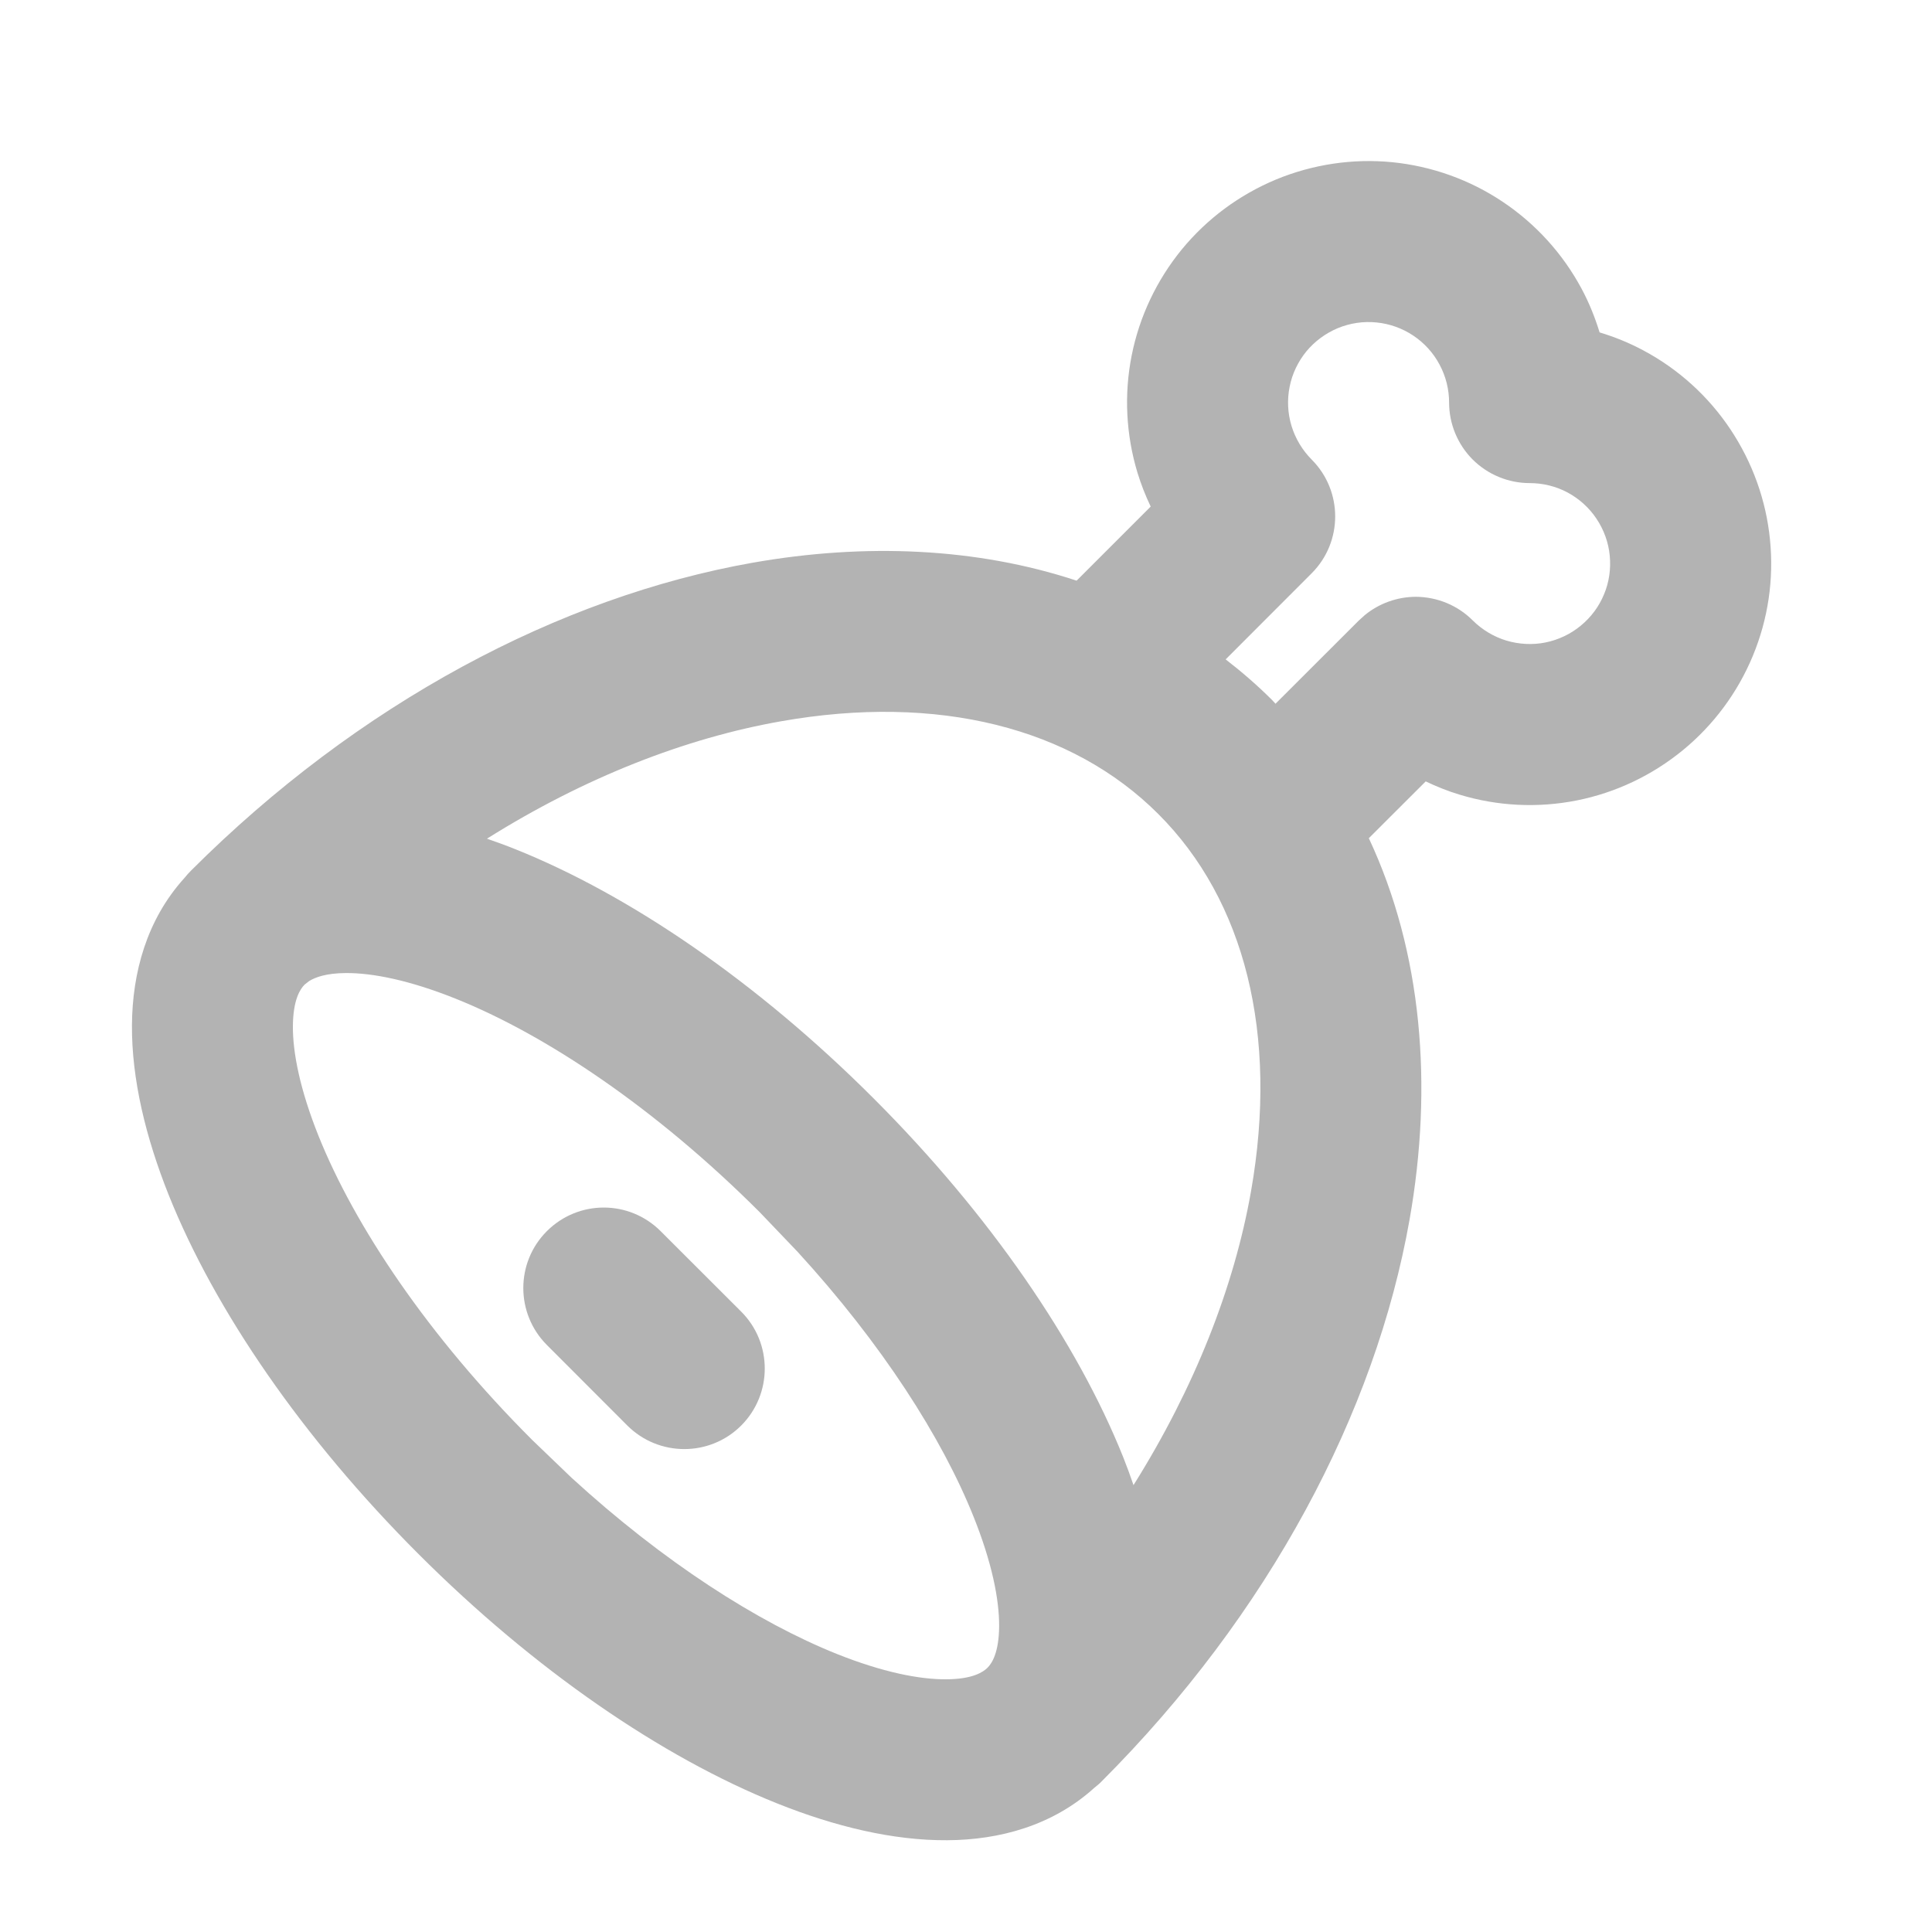
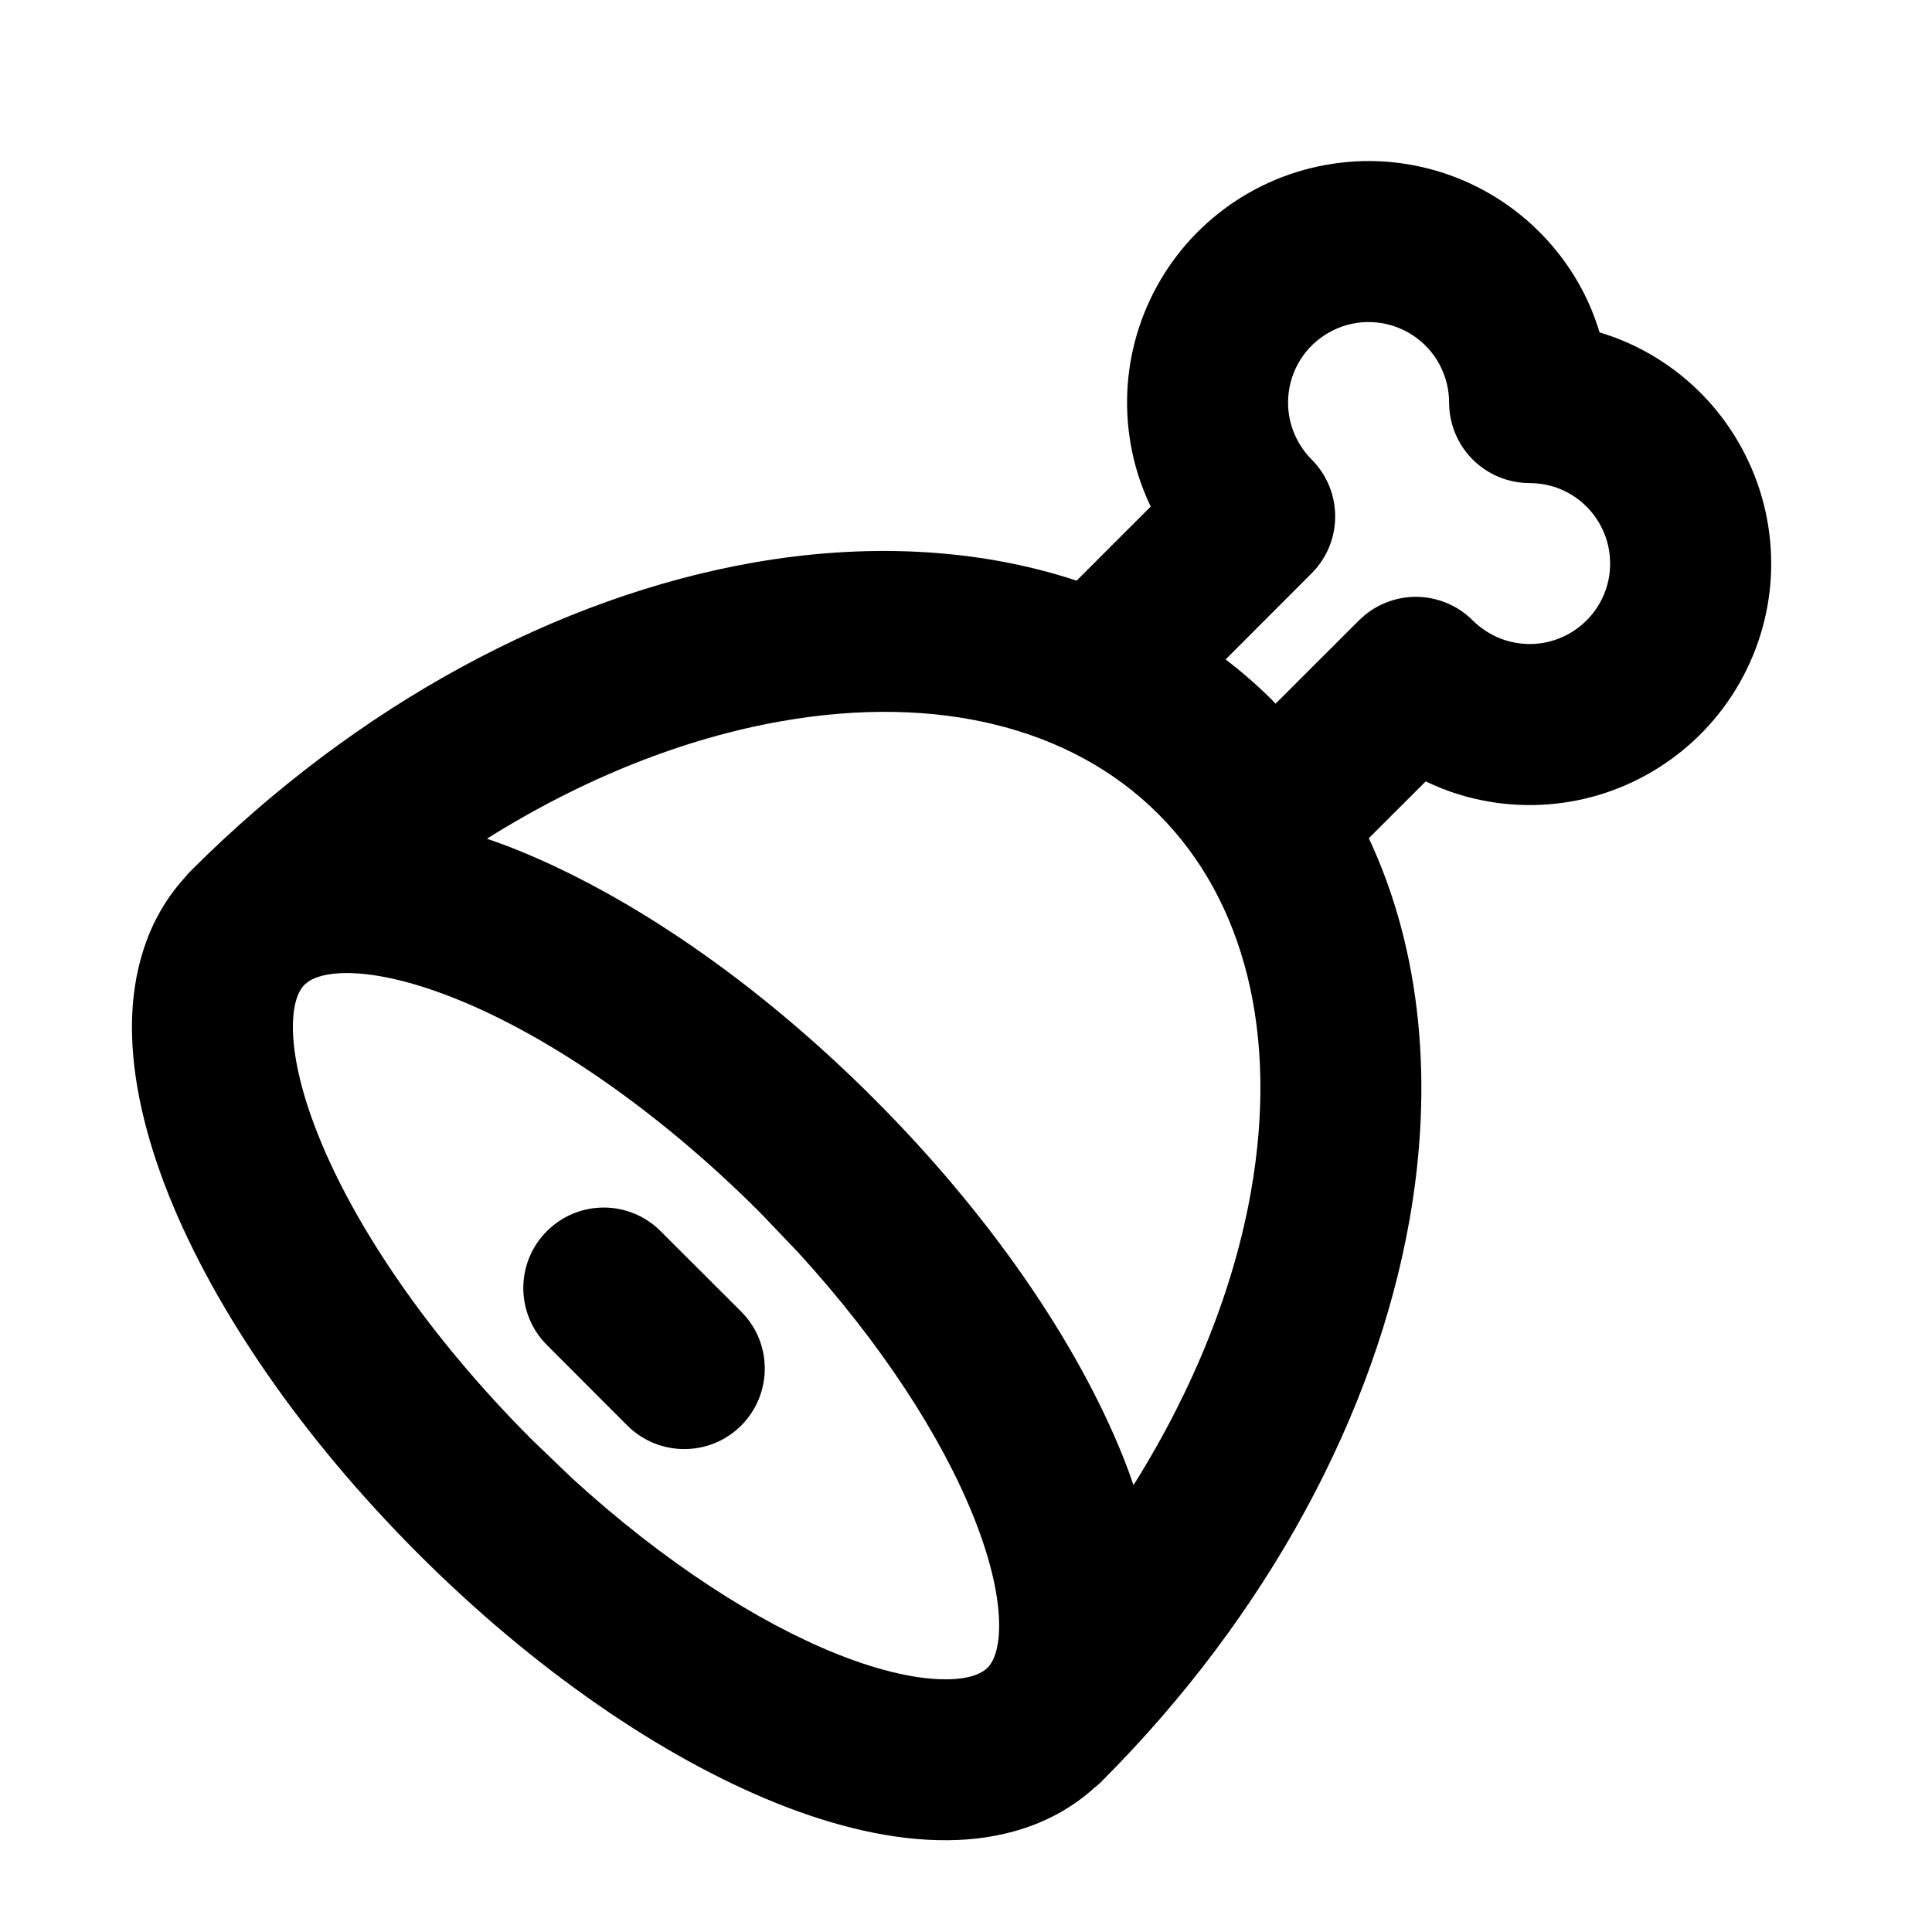
<svg xmlns="http://www.w3.org/2000/svg" width="20" height="20" viewBox="0 0 20 20" fill="none">
-   <path d="M13.21 1.858C13.59 1.701 14.003 1.639 14.412 1.679C14.821 1.72 15.214 1.86 15.556 2.089C15.897 2.317 16.178 2.626 16.372 2.988C16.45 3.133 16.511 3.285 16.559 3.441C16.715 3.488 16.868 3.55 17.013 3.628C17.375 3.821 17.685 4.102 17.913 4.444C18.141 4.786 18.283 5.179 18.323 5.588C18.364 5.997 18.303 6.41 18.145 6.79C17.988 7.169 17.739 7.505 17.422 7.765C17.104 8.026 16.726 8.206 16.323 8.286C15.92 8.366 15.503 8.346 15.109 8.226C14.989 8.19 14.872 8.143 14.759 8.089L14.17 8.677C14.723 9.857 14.836 11.24 14.592 12.624C14.239 14.624 13.135 16.71 11.402 18.443C11.38 18.466 11.355 18.486 11.33 18.506C10.896 18.9 10.344 19.047 9.806 19.05C9.243 19.054 8.64 18.907 8.045 18.669C6.851 18.191 5.53 17.285 4.331 16.086C3.132 14.887 2.225 13.566 1.747 12.372C1.509 11.776 1.362 11.172 1.366 10.61C1.37 10.072 1.517 9.521 1.91 9.088C1.93 9.063 1.951 9.039 1.975 9.015C3.708 7.282 5.792 6.178 7.793 5.825C8.951 5.621 10.107 5.668 11.145 6.011L11.912 5.244C11.858 5.131 11.812 5.014 11.775 4.893C11.656 4.5 11.635 4.083 11.715 3.68C11.795 3.277 11.974 2.9 12.234 2.582C12.495 2.264 12.83 2.016 13.21 1.858ZM3.58 10.073C3.376 10.074 3.263 10.117 3.2 10.156L3.153 10.193L3.152 10.194C3.107 10.239 3.034 10.35 3.032 10.622C3.03 10.9 3.107 11.282 3.295 11.753C3.67 12.691 4.431 13.829 5.51 14.907L5.916 15.297C6.869 16.17 7.843 16.793 8.664 17.122C9.135 17.31 9.517 17.386 9.795 17.384C10.068 17.383 10.178 17.309 10.223 17.264C10.268 17.219 10.341 17.108 10.343 16.836C10.345 16.558 10.268 16.175 10.08 15.705C9.752 14.884 9.129 13.911 8.256 12.958L7.866 12.55C6.788 11.472 5.65 10.711 4.711 10.336C4.24 10.148 3.858 10.071 3.58 10.073ZM11.991 8.427C11.098 7.533 9.711 7.179 8.083 7.467C7.096 7.641 6.051 8.048 5.041 8.682C5.137 8.716 5.234 8.75 5.33 8.789C6.524 9.266 7.846 10.172 9.045 11.372C10.244 12.571 11.15 13.892 11.628 15.086C11.666 15.181 11.701 15.278 11.734 15.374C12.367 14.365 12.776 13.321 12.95 12.335C13.237 10.707 12.885 9.32 11.991 8.427ZM5.661 12.745C5.987 12.419 6.513 12.419 6.839 12.745L7.673 13.578C7.998 13.903 7.998 14.431 7.673 14.757C7.348 15.082 6.82 15.082 6.494 14.757L5.661 13.923C5.336 13.597 5.336 13.07 5.661 12.745ZM14.249 3.338C14.113 3.324 13.975 3.345 13.849 3.397C13.722 3.45 13.61 3.533 13.523 3.638C13.437 3.744 13.376 3.87 13.35 4.005C13.323 4.139 13.33 4.279 13.37 4.41C13.41 4.541 13.482 4.66 13.578 4.757C13.903 5.082 13.903 5.61 13.578 5.935L12.688 6.826C12.855 6.955 13.017 7.095 13.17 7.248C13.182 7.26 13.192 7.273 13.204 7.285L14.067 6.423L14.128 6.368C14.276 6.246 14.463 6.179 14.656 6.178C14.877 6.179 15.09 6.266 15.246 6.423C15.343 6.519 15.462 6.591 15.593 6.631C15.724 6.67 15.864 6.678 15.998 6.651C16.132 6.624 16.259 6.564 16.364 6.477C16.47 6.39 16.553 6.279 16.605 6.152C16.658 6.026 16.677 5.888 16.664 5.752C16.651 5.615 16.603 5.484 16.527 5.37C16.451 5.256 16.348 5.163 16.227 5.098C16.107 5.034 15.972 5.001 15.835 5.001C15.614 5.001 15.402 4.913 15.245 4.757C15.089 4.6 15.001 4.388 15.001 4.167C15.001 4.03 14.967 3.895 14.902 3.774C14.838 3.653 14.744 3.55 14.63 3.474C14.516 3.398 14.385 3.351 14.249 3.338Z" fill="black" fill-opacity="0.3" />
+   <path d="M13.21 1.858C13.59 1.701 14.003 1.639 14.412 1.679C14.821 1.72 15.214 1.86 15.556 2.089C15.897 2.317 16.178 2.626 16.372 2.988C16.45 3.133 16.511 3.285 16.559 3.441C16.715 3.488 16.868 3.55 17.013 3.628C17.375 3.821 17.685 4.102 17.913 4.444C18.141 4.786 18.283 5.179 18.323 5.588C18.364 5.997 18.303 6.41 18.145 6.79C17.988 7.169 17.739 7.505 17.422 7.765C17.104 8.026 16.726 8.206 16.323 8.286C15.92 8.366 15.503 8.346 15.109 8.226C14.989 8.19 14.872 8.143 14.759 8.089L14.17 8.677C14.723 9.857 14.836 11.24 14.592 12.624C14.239 14.624 13.135 16.71 11.402 18.443C11.38 18.466 11.355 18.486 11.33 18.506C10.896 18.9 10.344 19.047 9.806 19.05C9.243 19.054 8.64 18.907 8.045 18.669C6.851 18.191 5.53 17.285 4.331 16.086C3.132 14.887 2.225 13.566 1.747 12.372C1.509 11.776 1.362 11.172 1.366 10.61C1.37 10.072 1.517 9.521 1.91 9.088C1.93 9.063 1.951 9.039 1.975 9.015C3.708 7.282 5.792 6.178 7.793 5.825C8.951 5.621 10.107 5.668 11.145 6.011L11.912 5.244C11.858 5.131 11.812 5.014 11.775 4.893C11.656 4.5 11.635 4.083 11.715 3.68C11.795 3.277 11.974 2.9 12.234 2.582C12.495 2.264 12.83 2.016 13.21 1.858ZM3.58 10.073C3.376 10.074 3.263 10.117 3.2 10.156L3.153 10.193L3.152 10.194C3.107 10.239 3.034 10.35 3.032 10.622C3.03 10.9 3.107 11.282 3.295 11.753C3.67 12.691 4.431 13.829 5.51 14.907L5.916 15.297C6.869 16.17 7.843 16.793 8.664 17.122C9.135 17.31 9.517 17.386 9.795 17.384C10.068 17.383 10.178 17.309 10.223 17.264C10.268 17.219 10.341 17.108 10.343 16.836C10.345 16.558 10.268 16.175 10.08 15.705C9.752 14.884 9.129 13.911 8.256 12.958L7.866 12.55C6.788 11.472 5.65 10.711 4.711 10.336C4.24 10.148 3.858 10.071 3.58 10.073ZM11.991 8.427C11.098 7.533 9.711 7.179 8.083 7.467C7.096 7.641 6.051 8.048 5.041 8.682C5.137 8.716 5.234 8.75 5.33 8.789C6.524 9.266 7.846 10.172 9.045 11.372C10.244 12.571 11.15 13.892 11.628 15.086C11.666 15.181 11.701 15.278 11.734 15.374C12.367 14.365 12.776 13.321 12.95 12.335C13.237 10.707 12.885 9.32 11.991 8.427ZM5.661 12.745C5.987 12.419 6.513 12.419 6.839 12.745L7.673 13.578C7.998 13.903 7.998 14.431 7.673 14.757C7.348 15.082 6.82 15.082 6.494 14.757L5.661 13.923C5.336 13.597 5.336 13.07 5.661 12.745ZM14.249 3.338C14.113 3.324 13.975 3.345 13.849 3.397C13.722 3.45 13.61 3.533 13.523 3.638C13.437 3.744 13.376 3.87 13.35 4.005C13.323 4.139 13.33 4.279 13.37 4.41C13.41 4.541 13.482 4.66 13.578 4.757C13.903 5.082 13.903 5.61 13.578 5.935L12.688 6.826C12.855 6.955 13.017 7.095 13.17 7.248C13.182 7.26 13.192 7.273 13.204 7.285L14.067 6.423L14.128 6.368C14.276 6.246 14.463 6.179 14.656 6.178C14.877 6.179 15.09 6.266 15.246 6.423C15.343 6.519 15.462 6.591 15.593 6.631C15.724 6.67 15.864 6.678 15.998 6.651C16.132 6.624 16.259 6.564 16.364 6.477C16.47 6.39 16.553 6.279 16.605 6.152C16.658 6.026 16.677 5.888 16.664 5.752C16.651 5.615 16.603 5.484 16.527 5.37C16.451 5.256 16.348 5.163 16.227 5.098C16.107 5.034 15.972 5.001 15.835 5.001C15.614 5.001 15.402 4.913 15.245 4.757C15.089 4.6 15.001 4.388 15.001 4.167C15.001 4.03 14.967 3.895 14.902 3.774C14.838 3.653 14.744 3.55 14.63 3.474C14.516 3.398 14.385 3.351 14.249 3.338Z" fill="black" />
</svg>
